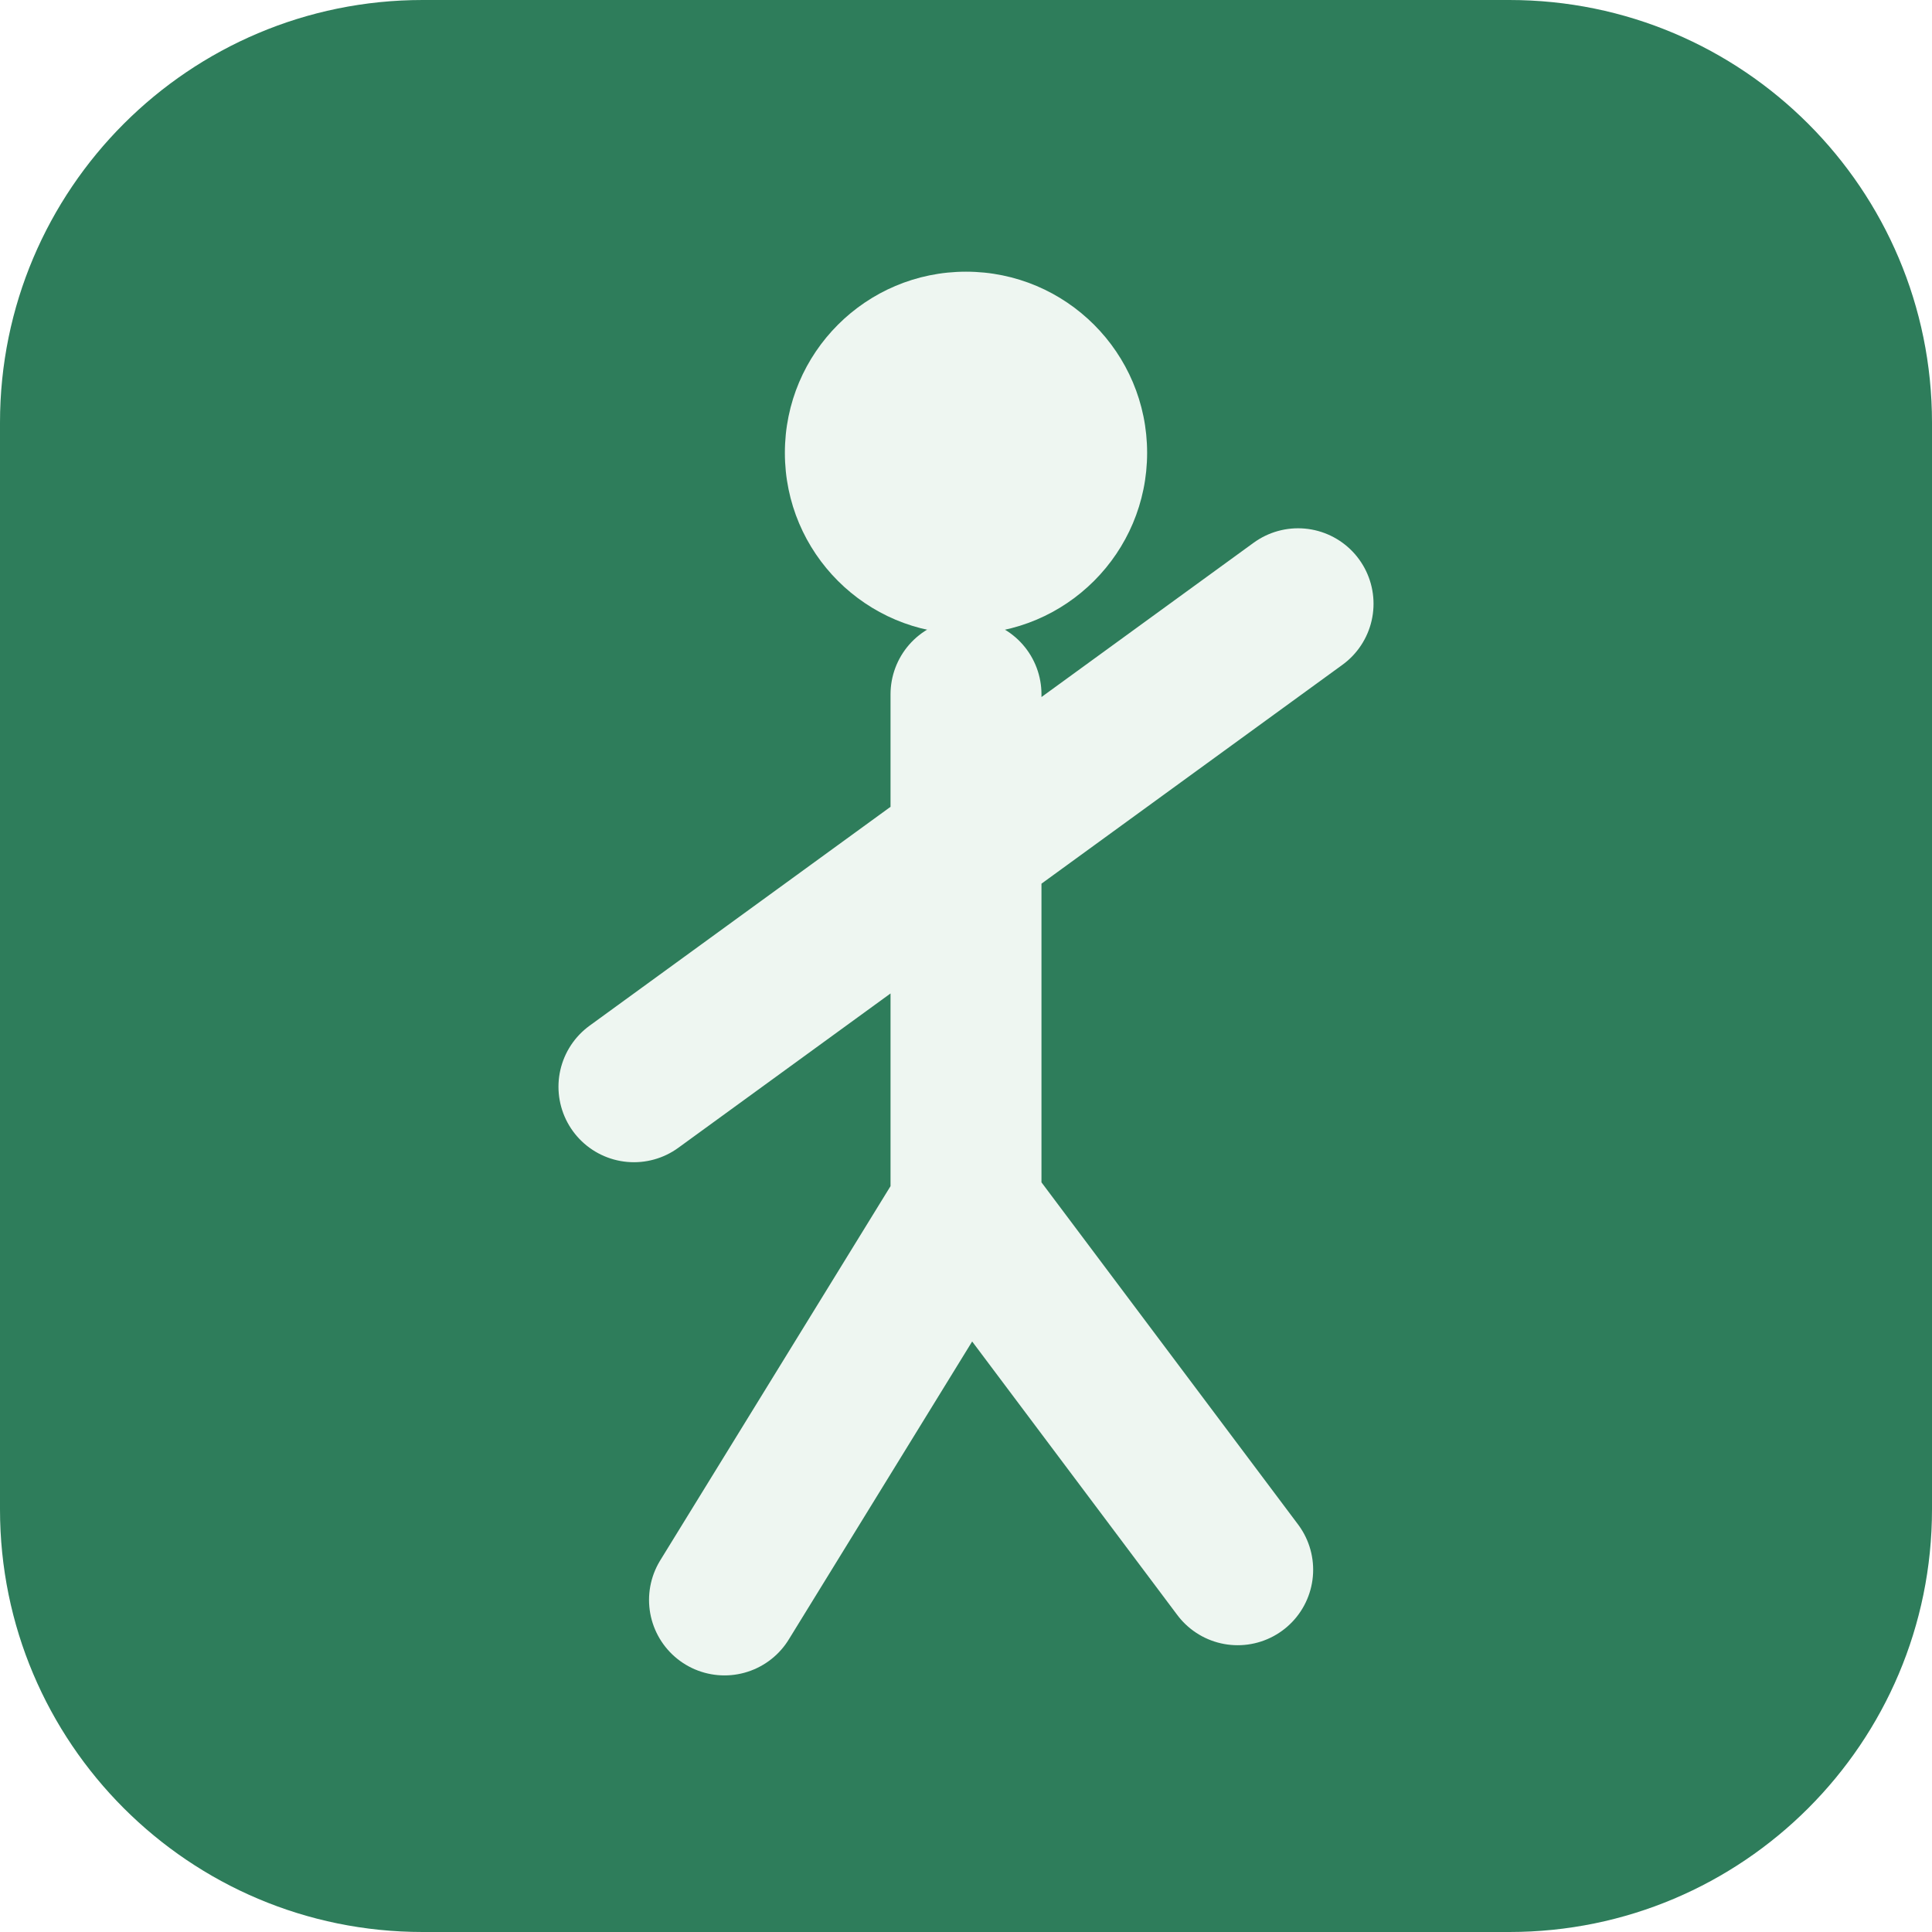
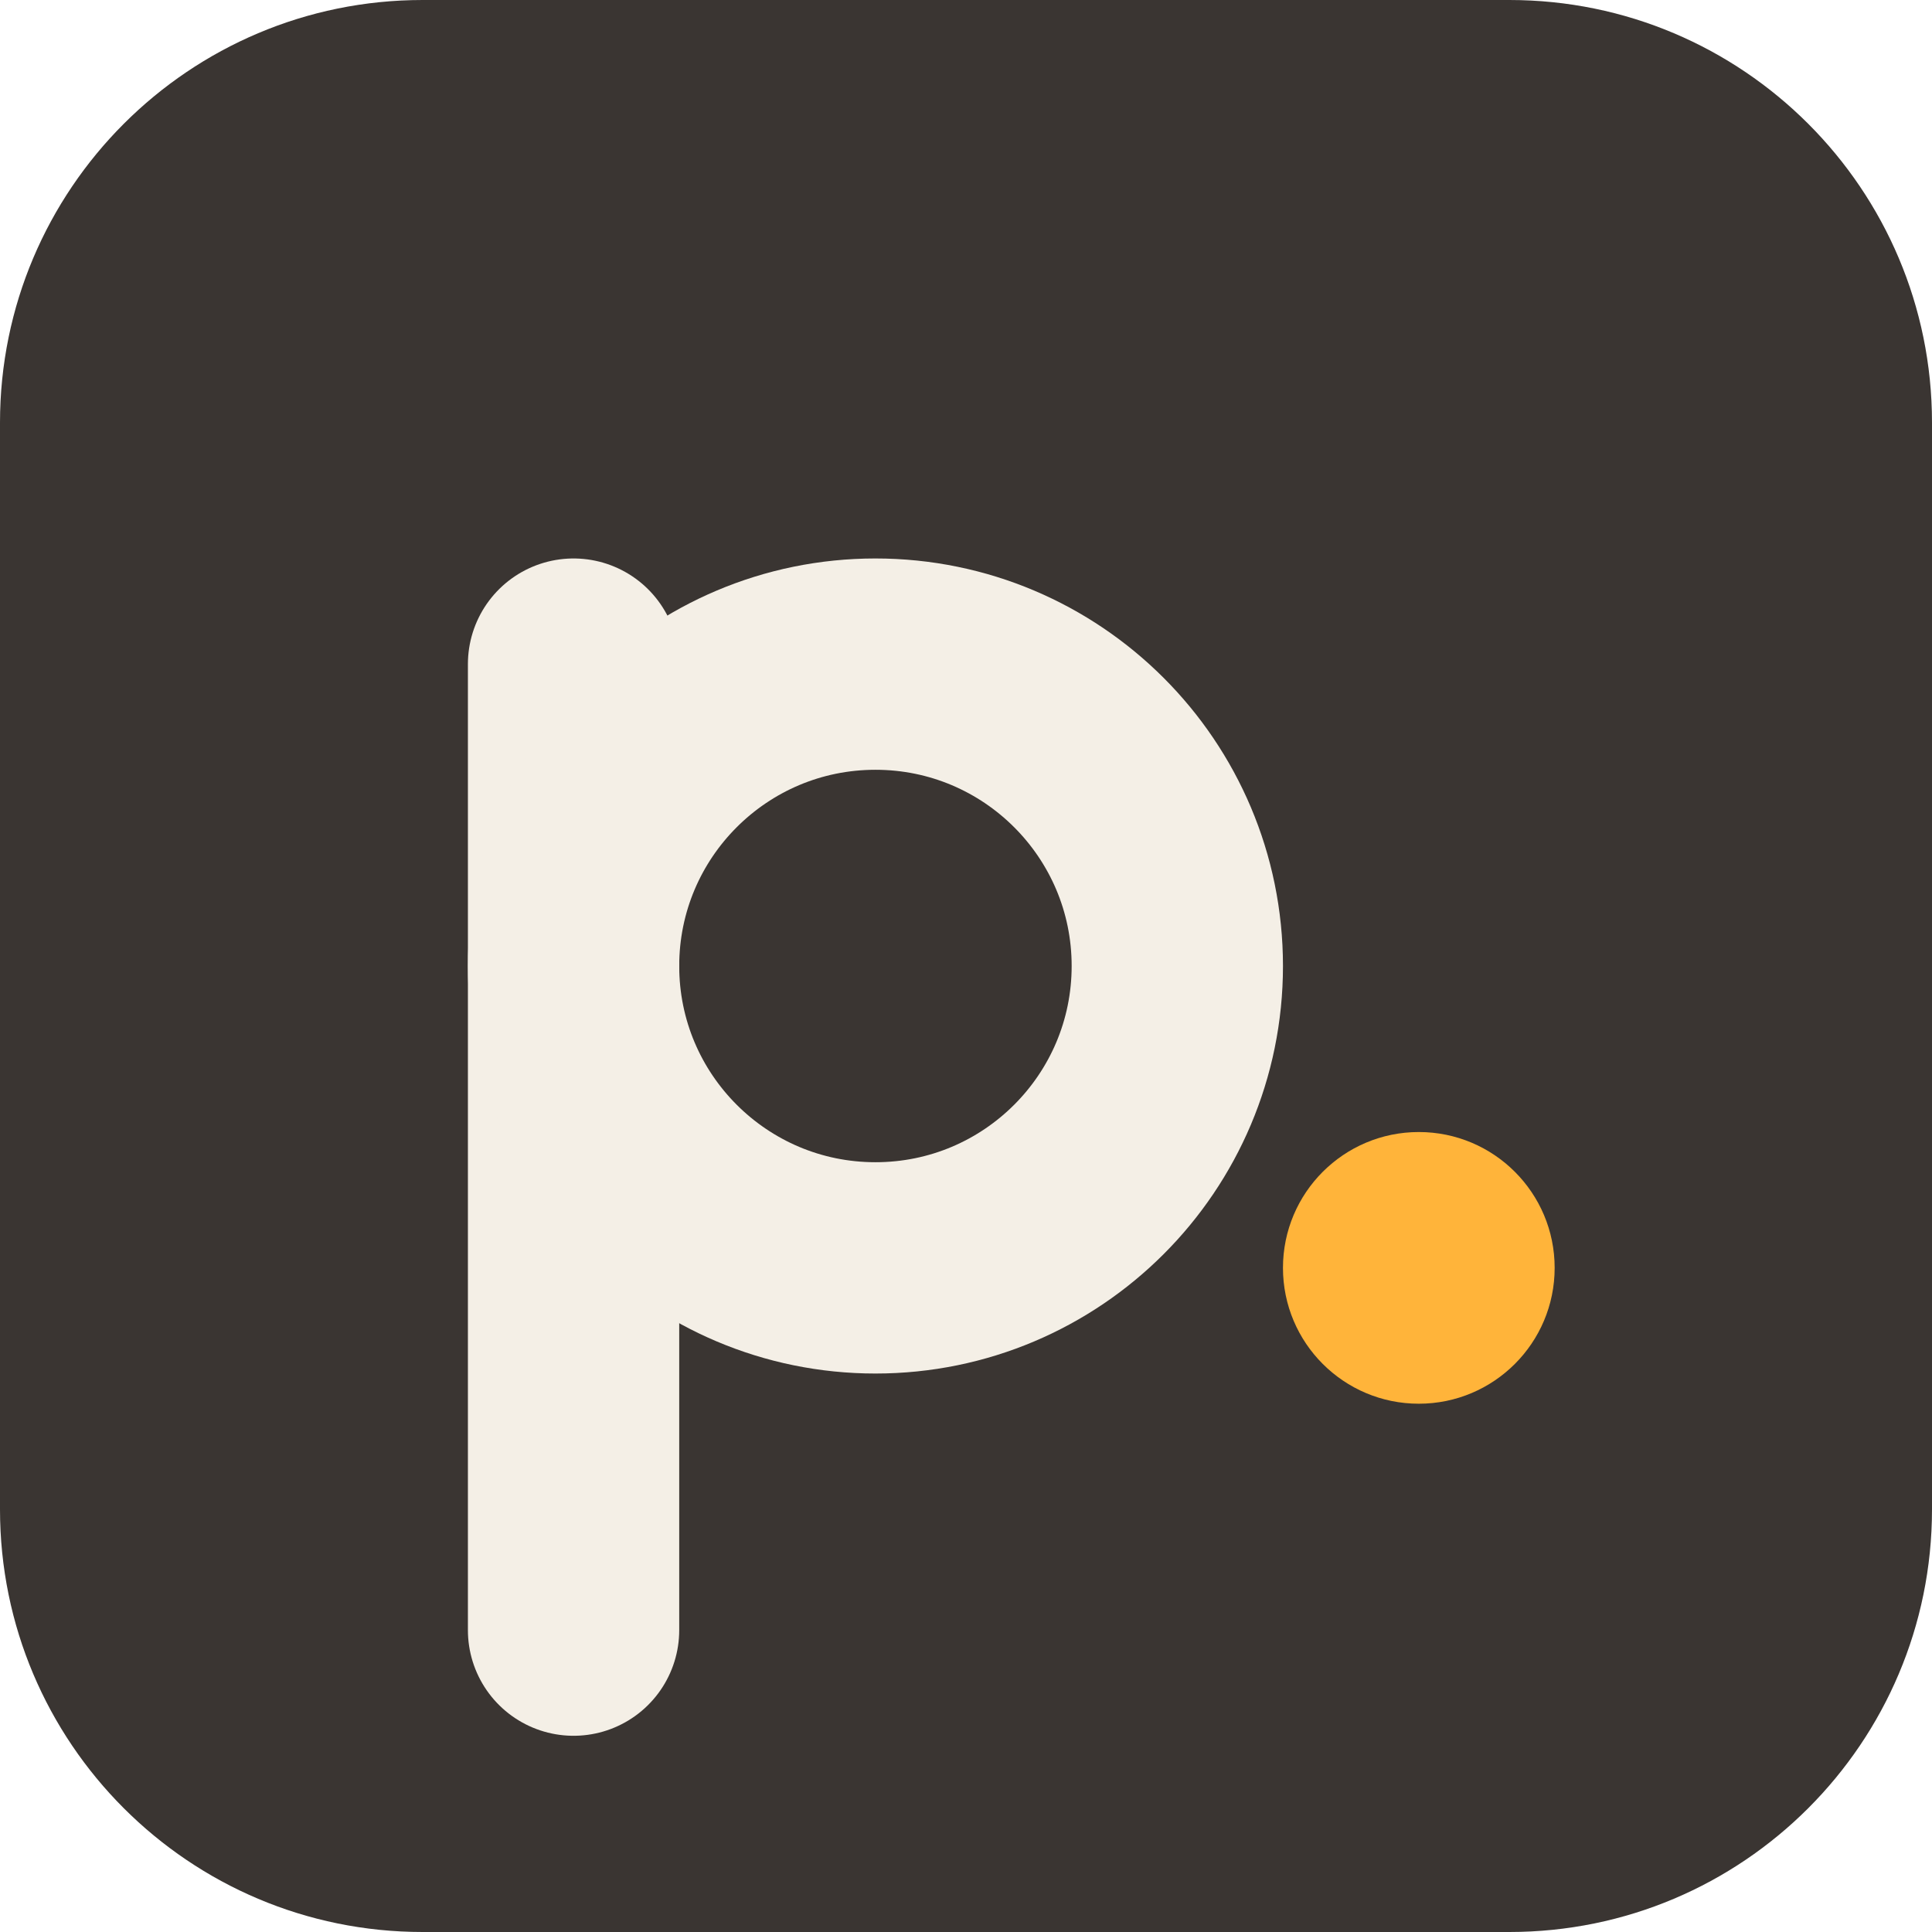
<svg xmlns="http://www.w3.org/2000/svg" viewBox="0 0 64 64">
-   <rect width="64" height="64" rx="14" fill="#2e7d5b" />
-   <g fill="none" stroke="#eef6f1" stroke-width="5" stroke-linecap="round" stroke-linejoin="round">
-     <circle cx="32" cy="15" r="6" fill="#eef6f1" stroke="none" />
-     <path d="M32 23v17M32 28l-11 8M32 28l11-8M32 40l-8 13M32 40l9 12" />
+   <rect width="64" height="64" rx="14" fill="#3a3532" />
+   <g fill="none" stroke="#f4efe6" stroke-width="7" stroke-linecap="round">
+     <path d="M19 22v32" />
+     <circle cx="29" cy="32" r="10" />
  </g>
+   <circle cx="47" cy="42" r="4.5" fill="#ffb43a" />
</svg>
